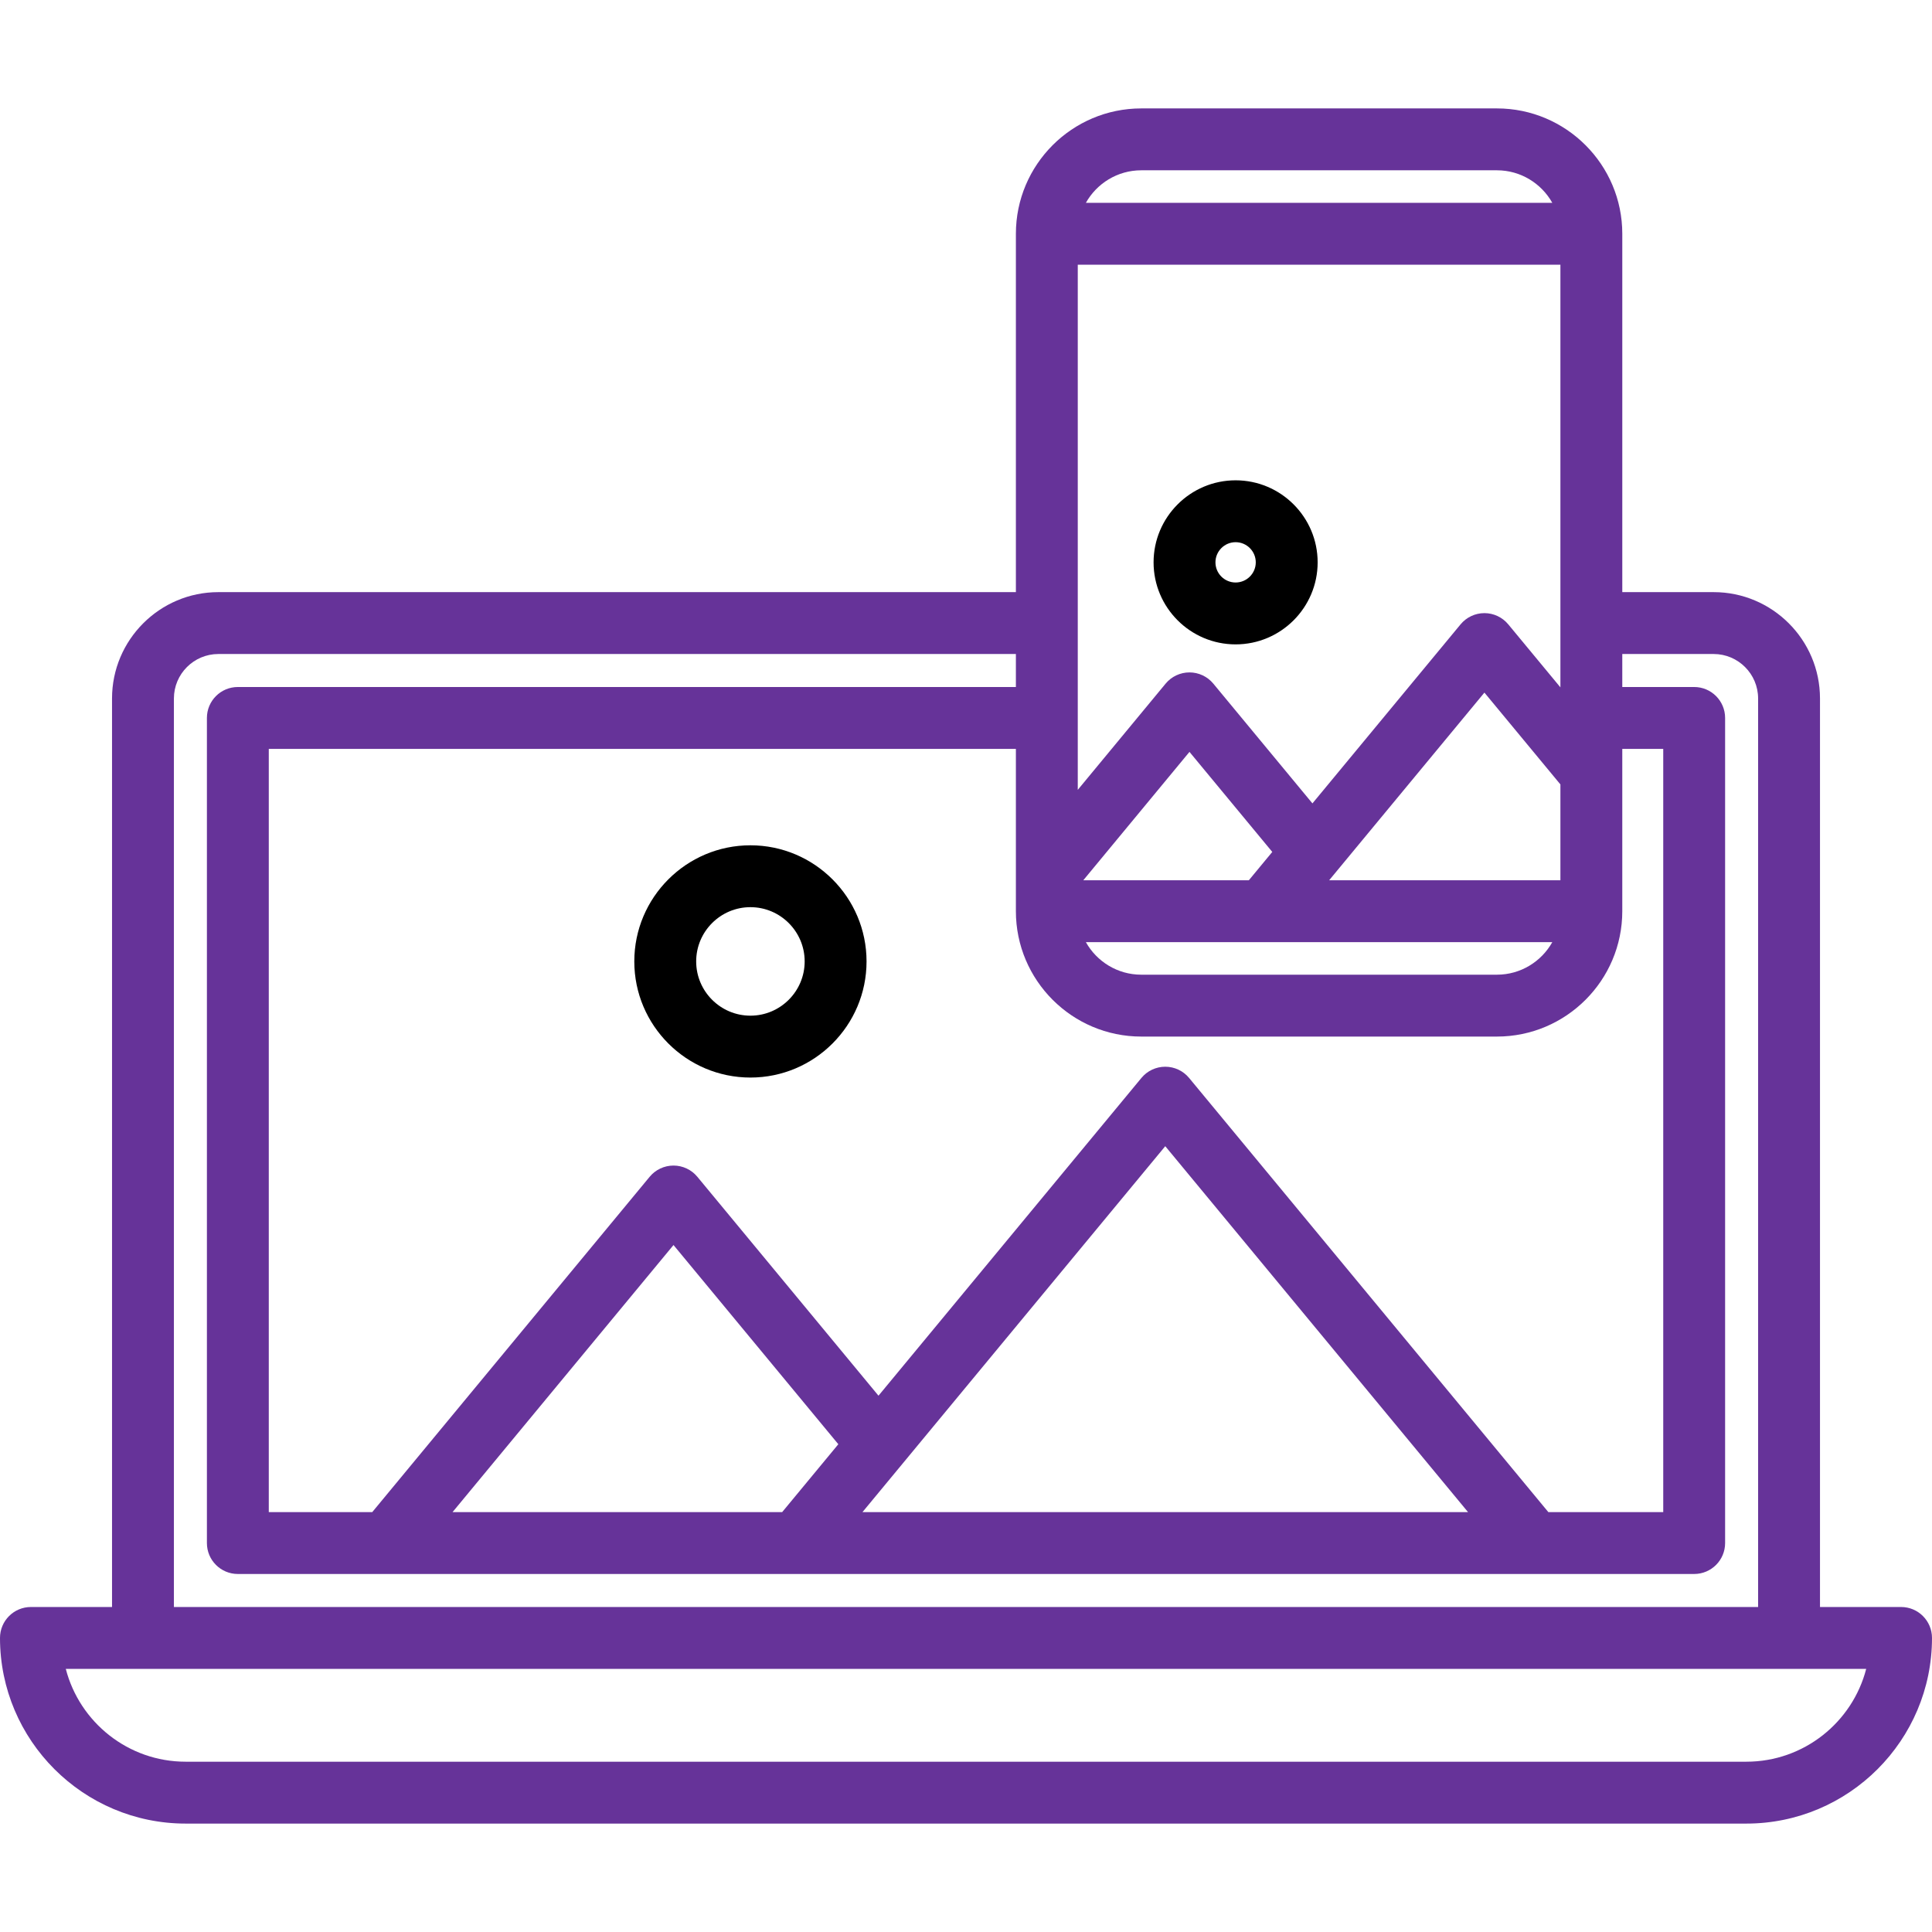
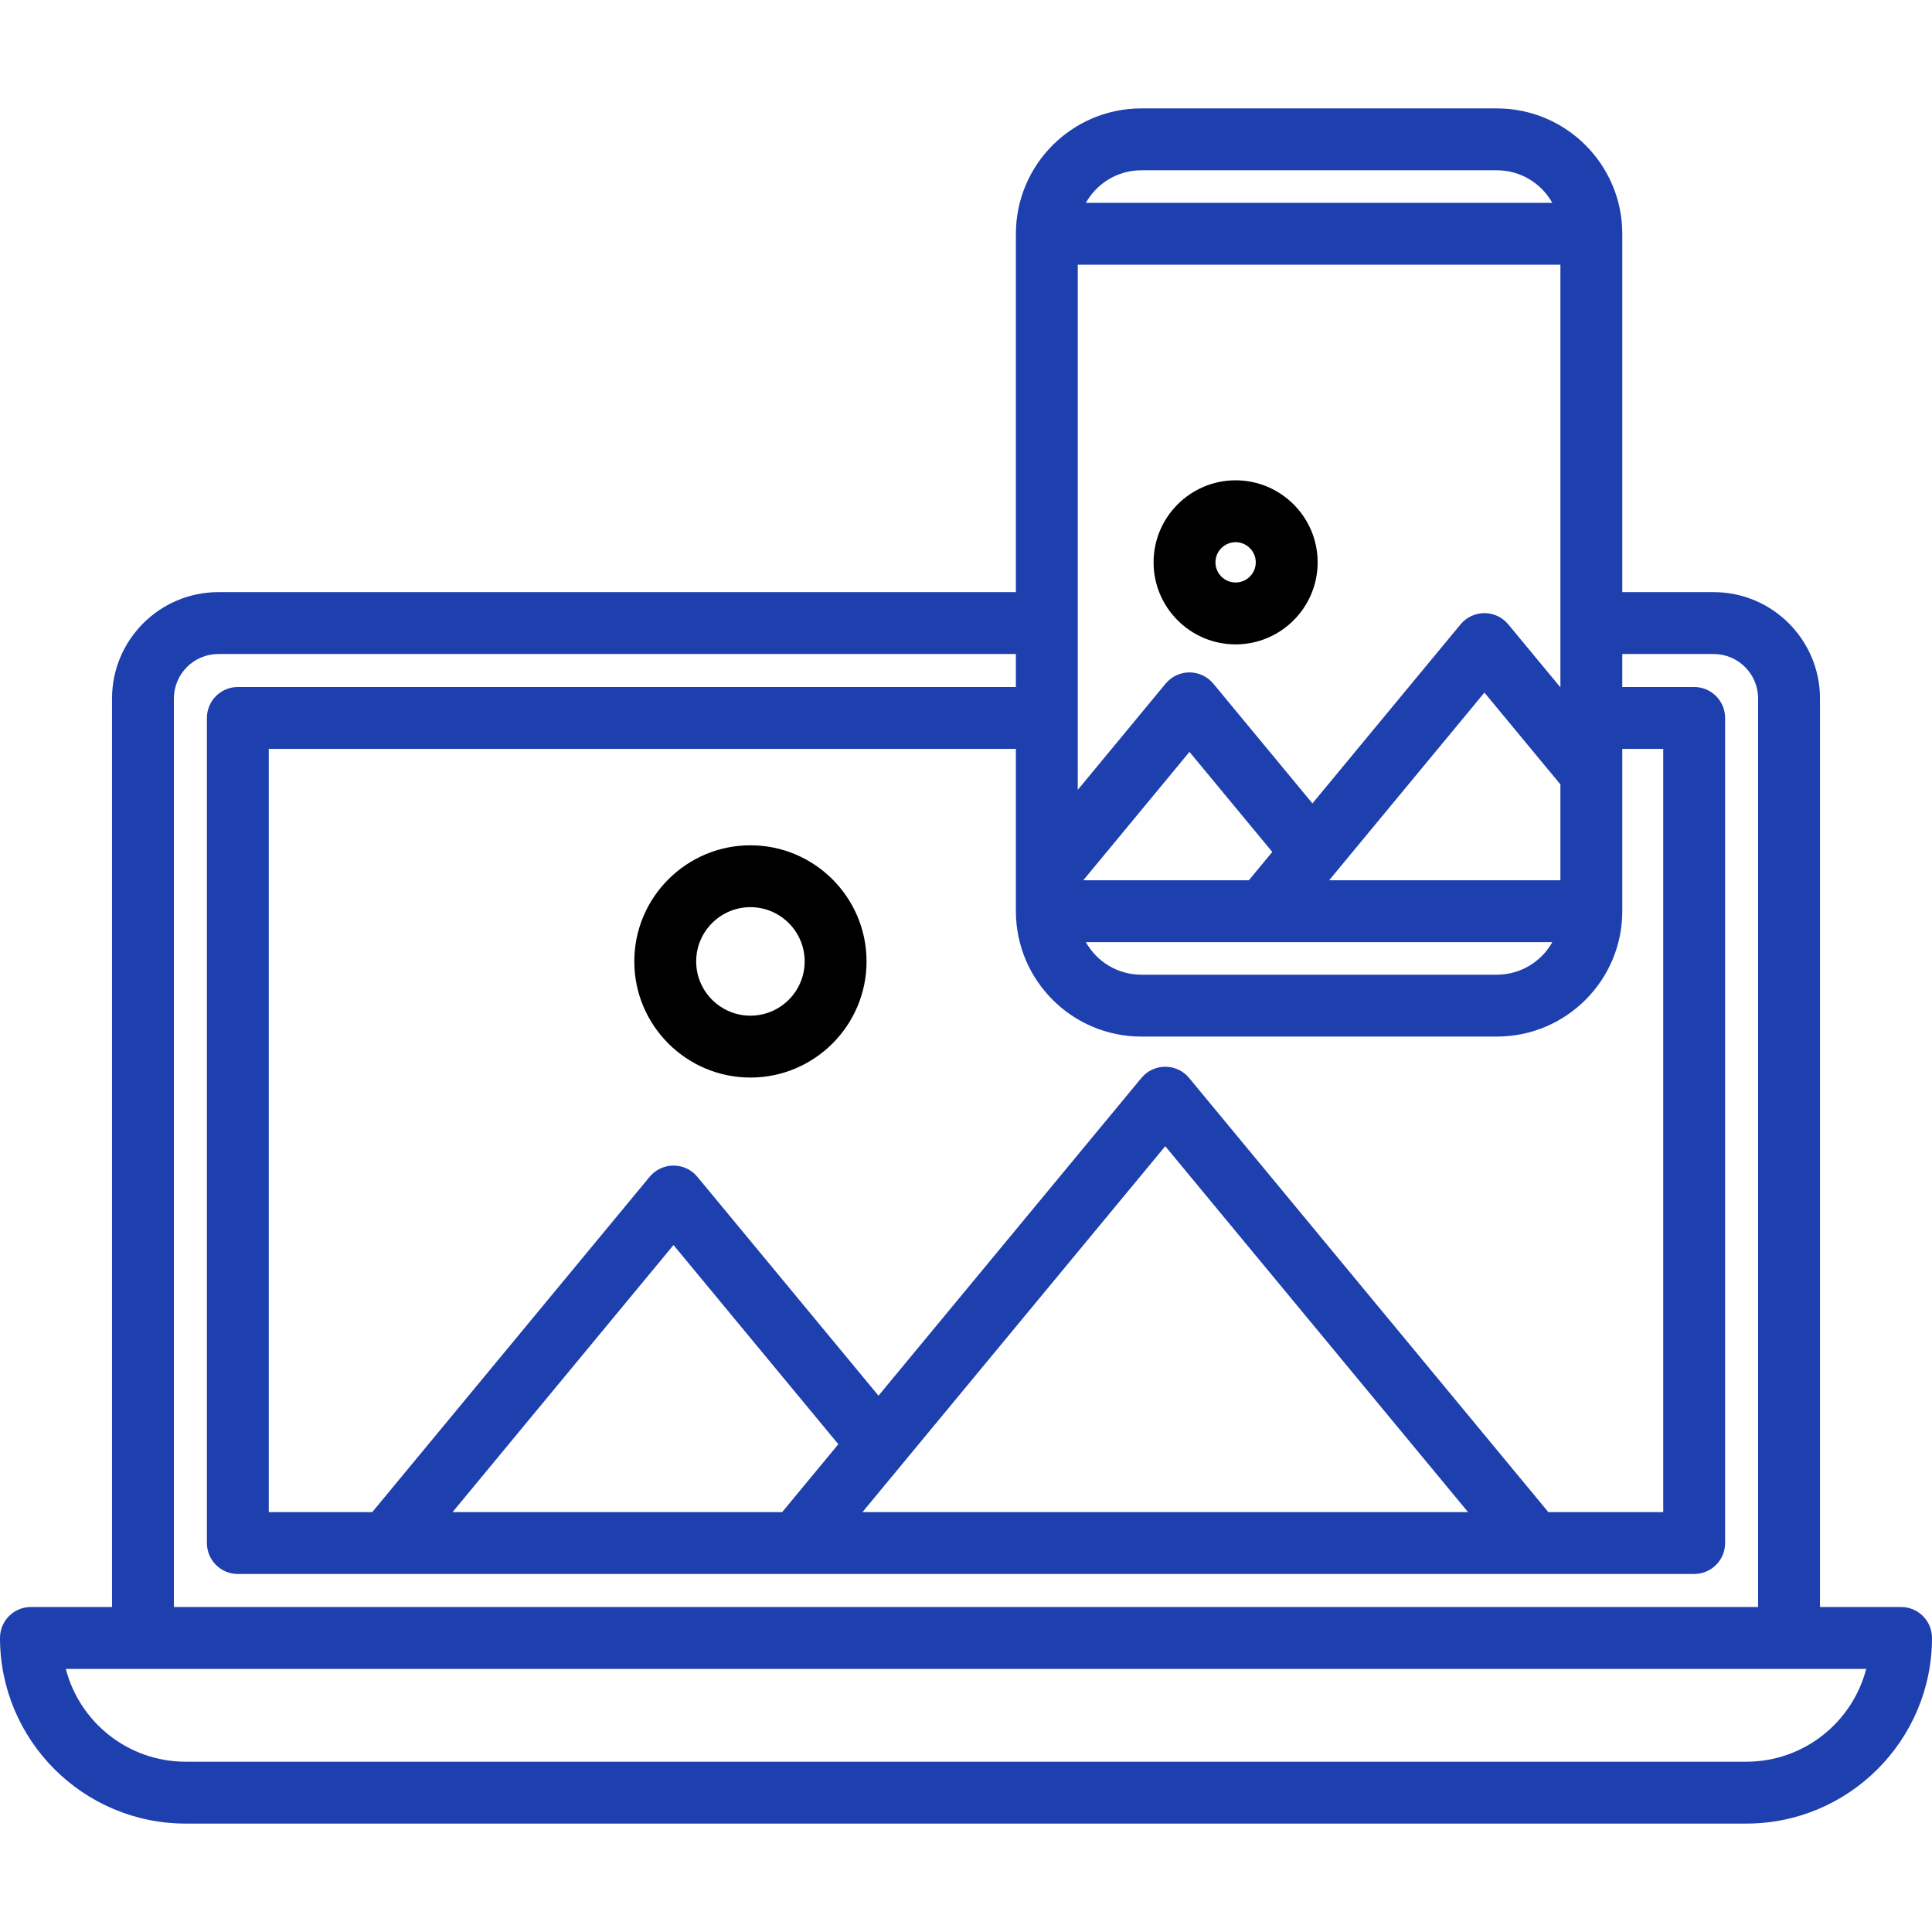
<svg xmlns="http://www.w3.org/2000/svg" version="1.1" id="Layer_1" x="0px" y="0px" viewBox="0 0 468.352 468.352" style="enable-background:new 0 0 468.352 468.352;" xml:space="preserve">
  <g>
    <g>
      <g>
-         <path fill="#663399" d="M460.852,389.566h-19.653V169.323c0-14.215-11.564-25.78-25.779-25.78h-22.148v-86.87     c0-16.757-13.633-30.391-30.391-30.391h-86.219c-16.758,0-30.391,13.633-30.391,30.391v86.87H52.938     c-14.215,0-25.78,11.565-25.78,25.78v220.243H7.5c-4.143,0-7.5,3.358-7.5,7.5c0,24.815,20.188,45.004,45.004,45.004h378.344     c24.815,0,45.004-20.188,45.004-45.004C468.352,392.924,464.994,389.566,460.852,389.566z M276.661,41.282h86.219     c5.763,0,10.79,3.189,13.427,7.891H263.234C265.871,44.471,270.898,41.282,276.661,41.282z M261.271,64.173h117v102.456     l-12.644-15.278c-1.426-1.722-3.544-2.719-5.779-2.718c-2.234,0-4.353,0.997-5.777,2.719l-35.913,43.406l-24.031-29.037     c-1.426-1.722-3.544-2.719-5.779-2.718s-4.354,0.998-5.778,2.72l-21.299,25.752V64.173z M376.307,228.392     c-2.637,4.702-7.664,7.891-13.427,7.891h-86.219c-5.763,0-10.79-3.189-13.427-7.891H376.307z M262.609,213.392l25.741-31.123     l20.073,24.255l-5.682,6.868H262.609z M322.209,213.392l37.641-45.494l18.421,22.259v23.235H322.209z M276.661,251.283h86.219     c16.758,0,30.391-13.633,30.391-30.391v-39.349h9.928v185.02h-27.852l-87.09-105.251c-1.425-1.722-3.543-2.719-5.778-2.719     c-2.234,0-4.354,0.997-5.778,2.719l-63.739,77.03l-43.915-53.07c-1.425-1.722-3.544-2.719-5.778-2.719     c-2.235,0-4.354,0.997-5.779,2.719l-67.25,81.291H65.158v-185.02H246.27v39.349C246.27,237.649,259.903,251.283,276.661,251.283z      M355.878,366.563H209.079l73.4-88.706L355.878,366.563z M203.227,350.106l-13.617,16.457h-79.903l53.563-64.745L203.227,350.106     z M42.158,169.323c0-5.944,4.836-10.78,10.78-10.78H246.27v8H57.658c-4.143,0-7.5,3.358-7.5,7.5v200.02     c0,4.142,3.357,7.5,7.5,7.5h353.04c4.143,0,7.5-3.358,7.5-7.5v-200.02c0-4.142-3.357-7.5-7.5-7.5H393.27v-8h22.148     c5.943,0,10.779,4.836,10.779,10.78v220.24H42.158V169.323z M423.348,427.069H45.004c-13.955,0-25.716-9.577-29.055-22.504     h436.453C449.063,417.492,437.303,427.069,423.348,427.069z" />
+         <path fill="#1E40AF" d="M460.852,389.566h-19.653V169.323c0-14.215-11.564-25.78-25.779-25.78h-22.148v-86.87     c0-16.757-13.633-30.391-30.391-30.391h-86.219c-16.758,0-30.391,13.633-30.391,30.391v86.87H52.938     c-14.215,0-25.78,11.565-25.78,25.78v220.243H7.5c-4.143,0-7.5,3.358-7.5,7.5c0,24.815,20.188,45.004,45.004,45.004h378.344     c24.815,0,45.004-20.188,45.004-45.004C468.352,392.924,464.994,389.566,460.852,389.566z M276.661,41.282h86.219     c5.763,0,10.79,3.189,13.427,7.891H263.234C265.871,44.471,270.898,41.282,276.661,41.282z M261.271,64.173h117v102.456     l-12.644-15.278c-1.426-1.722-3.544-2.719-5.779-2.718c-2.234,0-4.353,0.997-5.777,2.719l-35.913,43.406l-24.031-29.037     c-1.426-1.722-3.544-2.719-5.779-2.718s-4.354,0.998-5.778,2.72l-21.299,25.752V64.173z M376.307,228.392     c-2.637,4.702-7.664,7.891-13.427,7.891h-86.219c-5.763,0-10.79-3.189-13.427-7.891H376.307z M262.609,213.392l25.741-31.123     l20.073,24.255l-5.682,6.868H262.609z M322.209,213.392l37.641-45.494l18.421,22.259v23.235H322.209z M276.661,251.283h86.219     c16.758,0,30.391-13.633,30.391-30.391v-39.349h9.928v185.02h-27.852l-87.09-105.251c-1.425-1.722-3.543-2.719-5.778-2.719     c-2.234,0-4.354,0.997-5.778,2.719l-63.739,77.03l-43.915-53.07c-1.425-1.722-3.544-2.719-5.778-2.719     c-2.235,0-4.354,0.997-5.779,2.719l-67.25,81.291H65.158v-185.02H246.27v39.349C246.27,237.649,259.903,251.283,276.661,251.283z      M355.878,366.563H209.079l73.4-88.706L355.878,366.563z M203.227,350.106l-13.617,16.457h-79.903l53.563-64.745L203.227,350.106     z M42.158,169.323c0-5.944,4.836-10.78,10.78-10.78H246.27v8H57.658c-4.143,0-7.5,3.358-7.5,7.5v200.02     c0,4.142,3.357,7.5,7.5,7.5h353.04c4.143,0,7.5-3.358,7.5-7.5v-200.02c0-4.142-3.357-7.5-7.5-7.5H393.27v-8h22.148     c5.943,0,10.779,4.836,10.779,10.78v220.24H42.158V169.323z M423.348,427.069H45.004c-13.955,0-25.716-9.577-29.055-22.504     h436.453C449.063,417.492,437.303,427.069,423.348,427.069z" />
        <path d="M181.916,204.916c-15.522,0-28.15,12.628-28.15,28.151c0,15.523,12.628,28.151,28.15,28.151s28.15-12.628,28.15-28.151     C210.066,217.544,197.438,204.916,181.916,204.916z M181.916,246.217c-7.251,0-13.15-5.899-13.15-13.151     s5.899-13.151,13.15-13.151s13.15,5.899,13.15,13.151S189.167,246.217,181.916,246.217z" />
        <path d="M299.535,156.209c10.965,0,19.886-8.921,19.886-19.886c0-10.965-8.921-19.886-19.886-19.886     c-10.966,0-19.887,8.921-19.887,19.886C279.648,147.288,288.569,156.209,299.535,156.209z M299.535,131.436     c2.694,0,4.886,2.192,4.886,4.886c0,2.694-2.191,4.886-4.886,4.886c-2.695,0-4.887-2.192-4.887-4.886     C294.648,133.628,296.841,131.436,299.535,131.436z" />
      </g>
    </g>
  </g>
  <g>
</g>
  <g>
</g>
  <g>
</g>
  <g>
</g>
  <g>
</g>
  <g>
</g>
  <g>
</g>
  <g>
</g>
  <g>
</g>
  <g>
</g>
  <g>
</g>
  <g>
</g>
  <g>
</g>
  <g>
</g>
  <g>
</g>
</svg>
